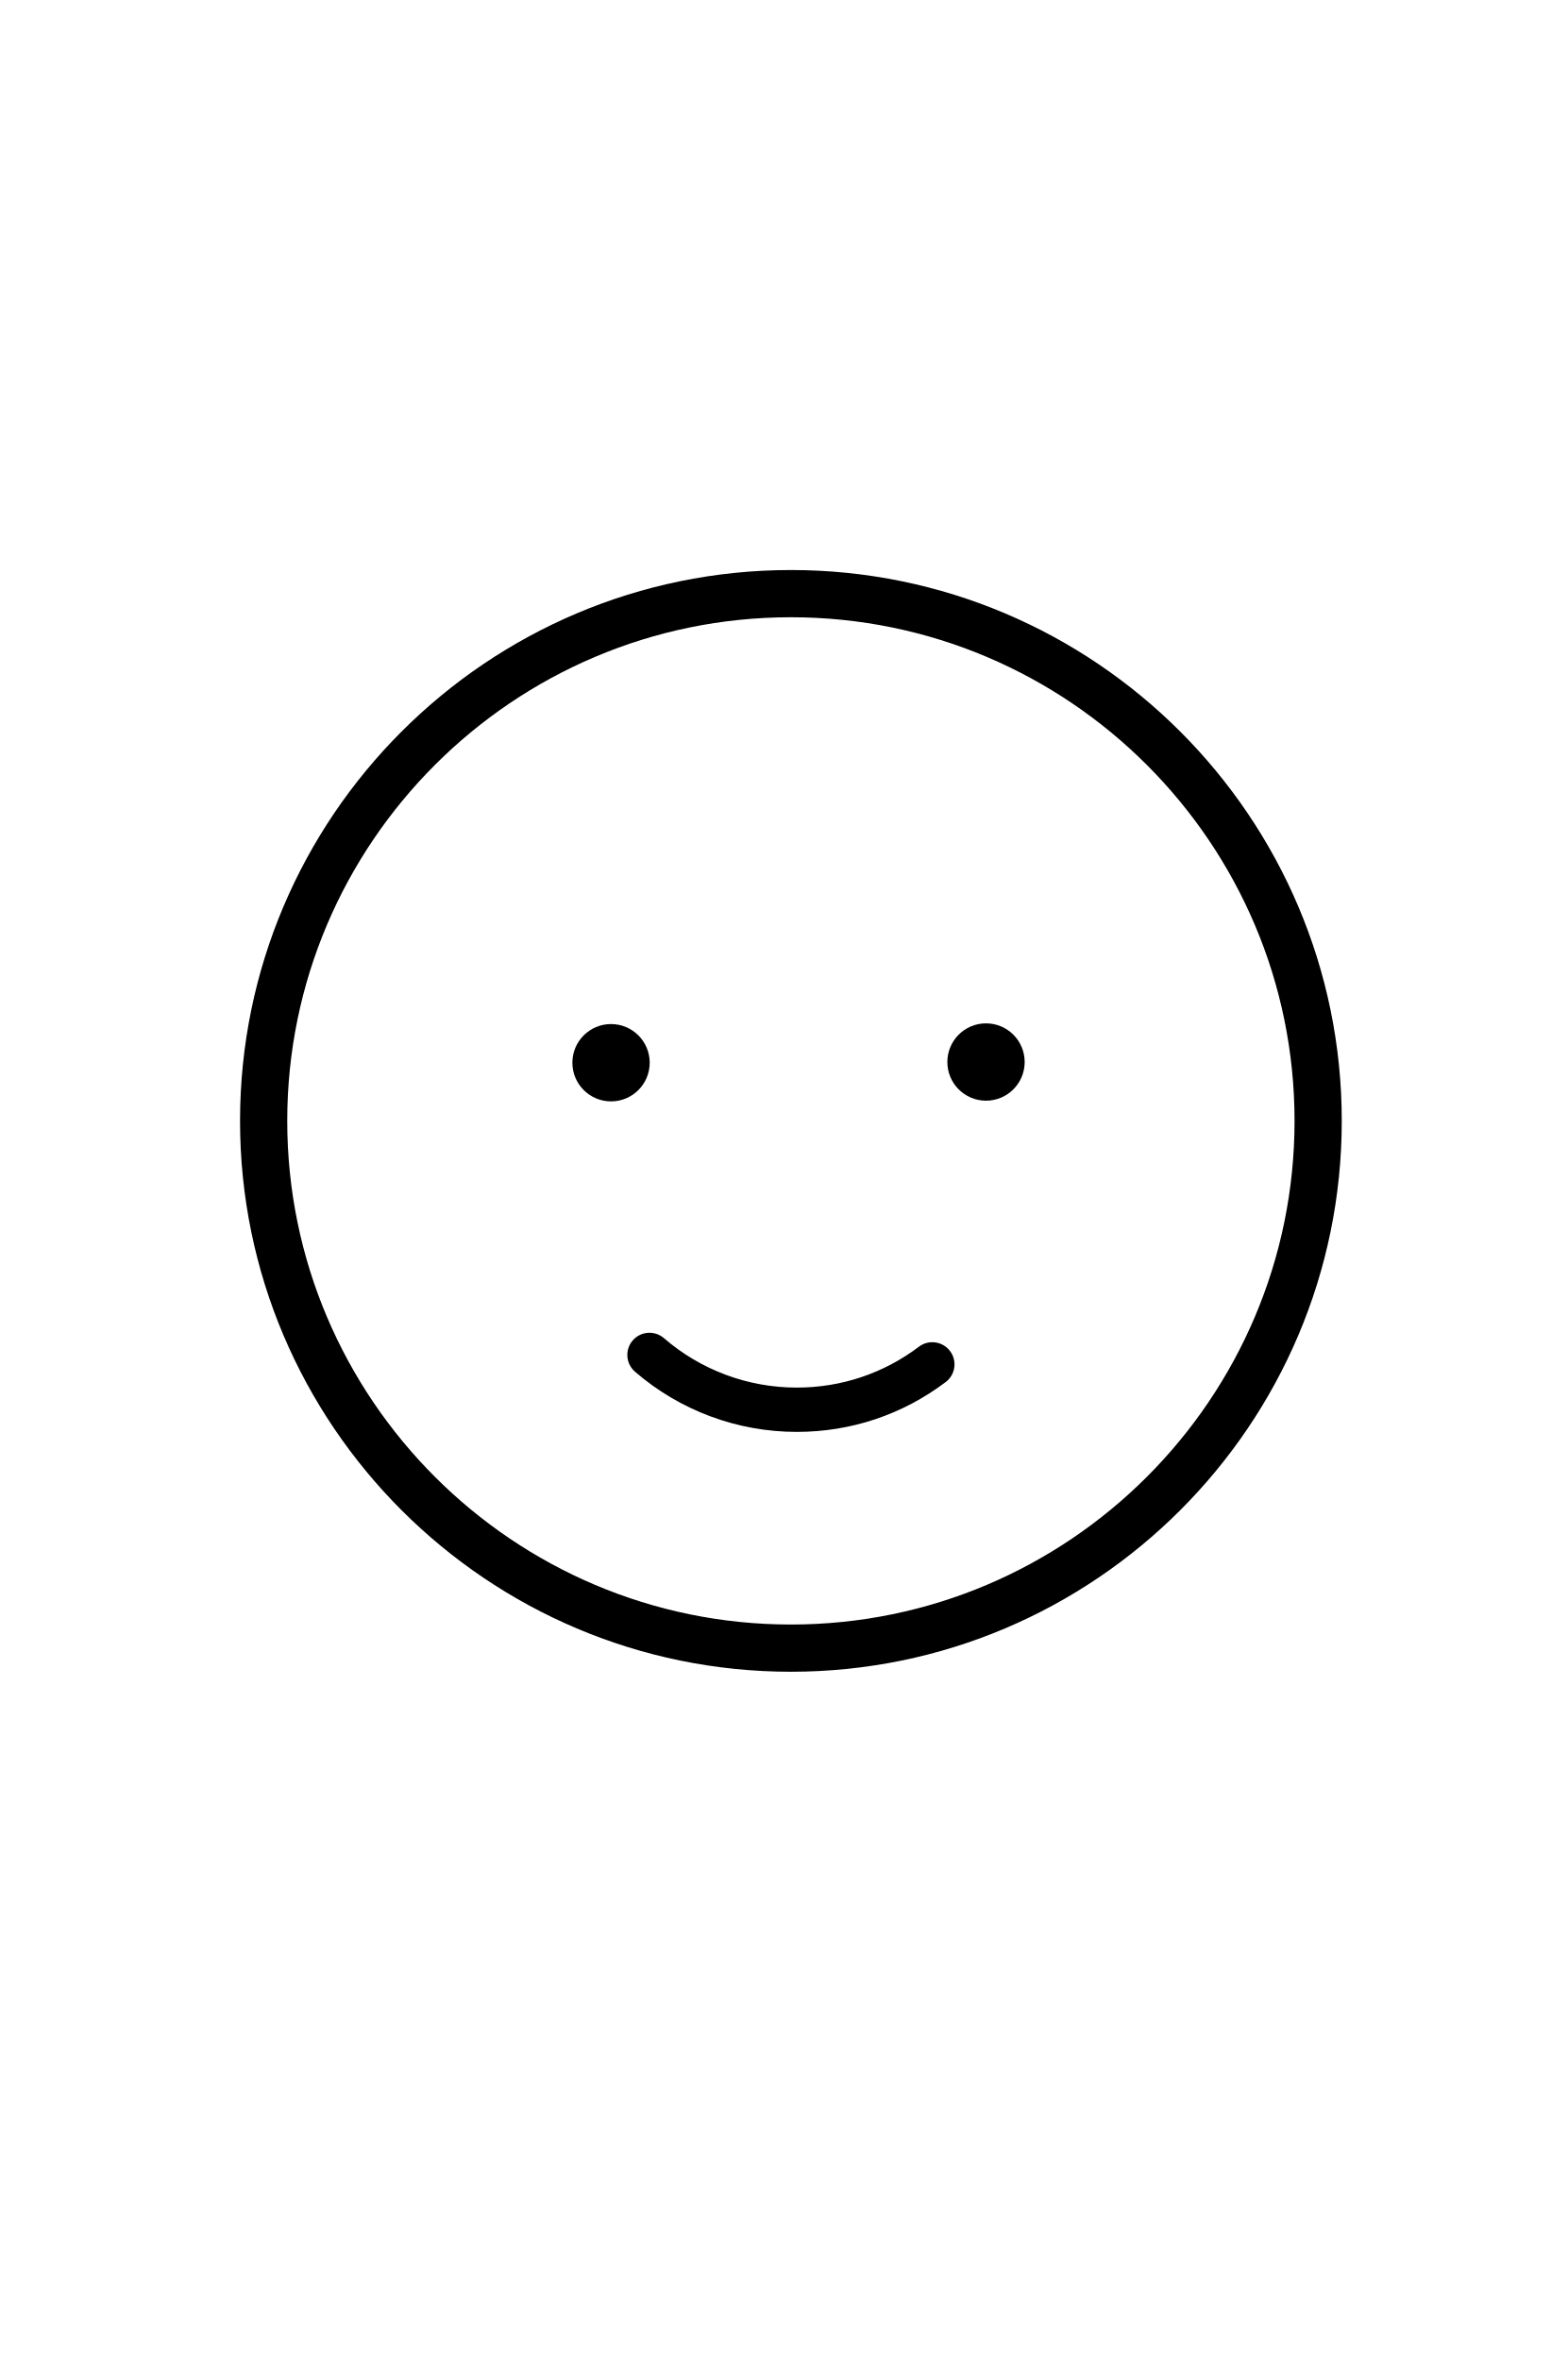
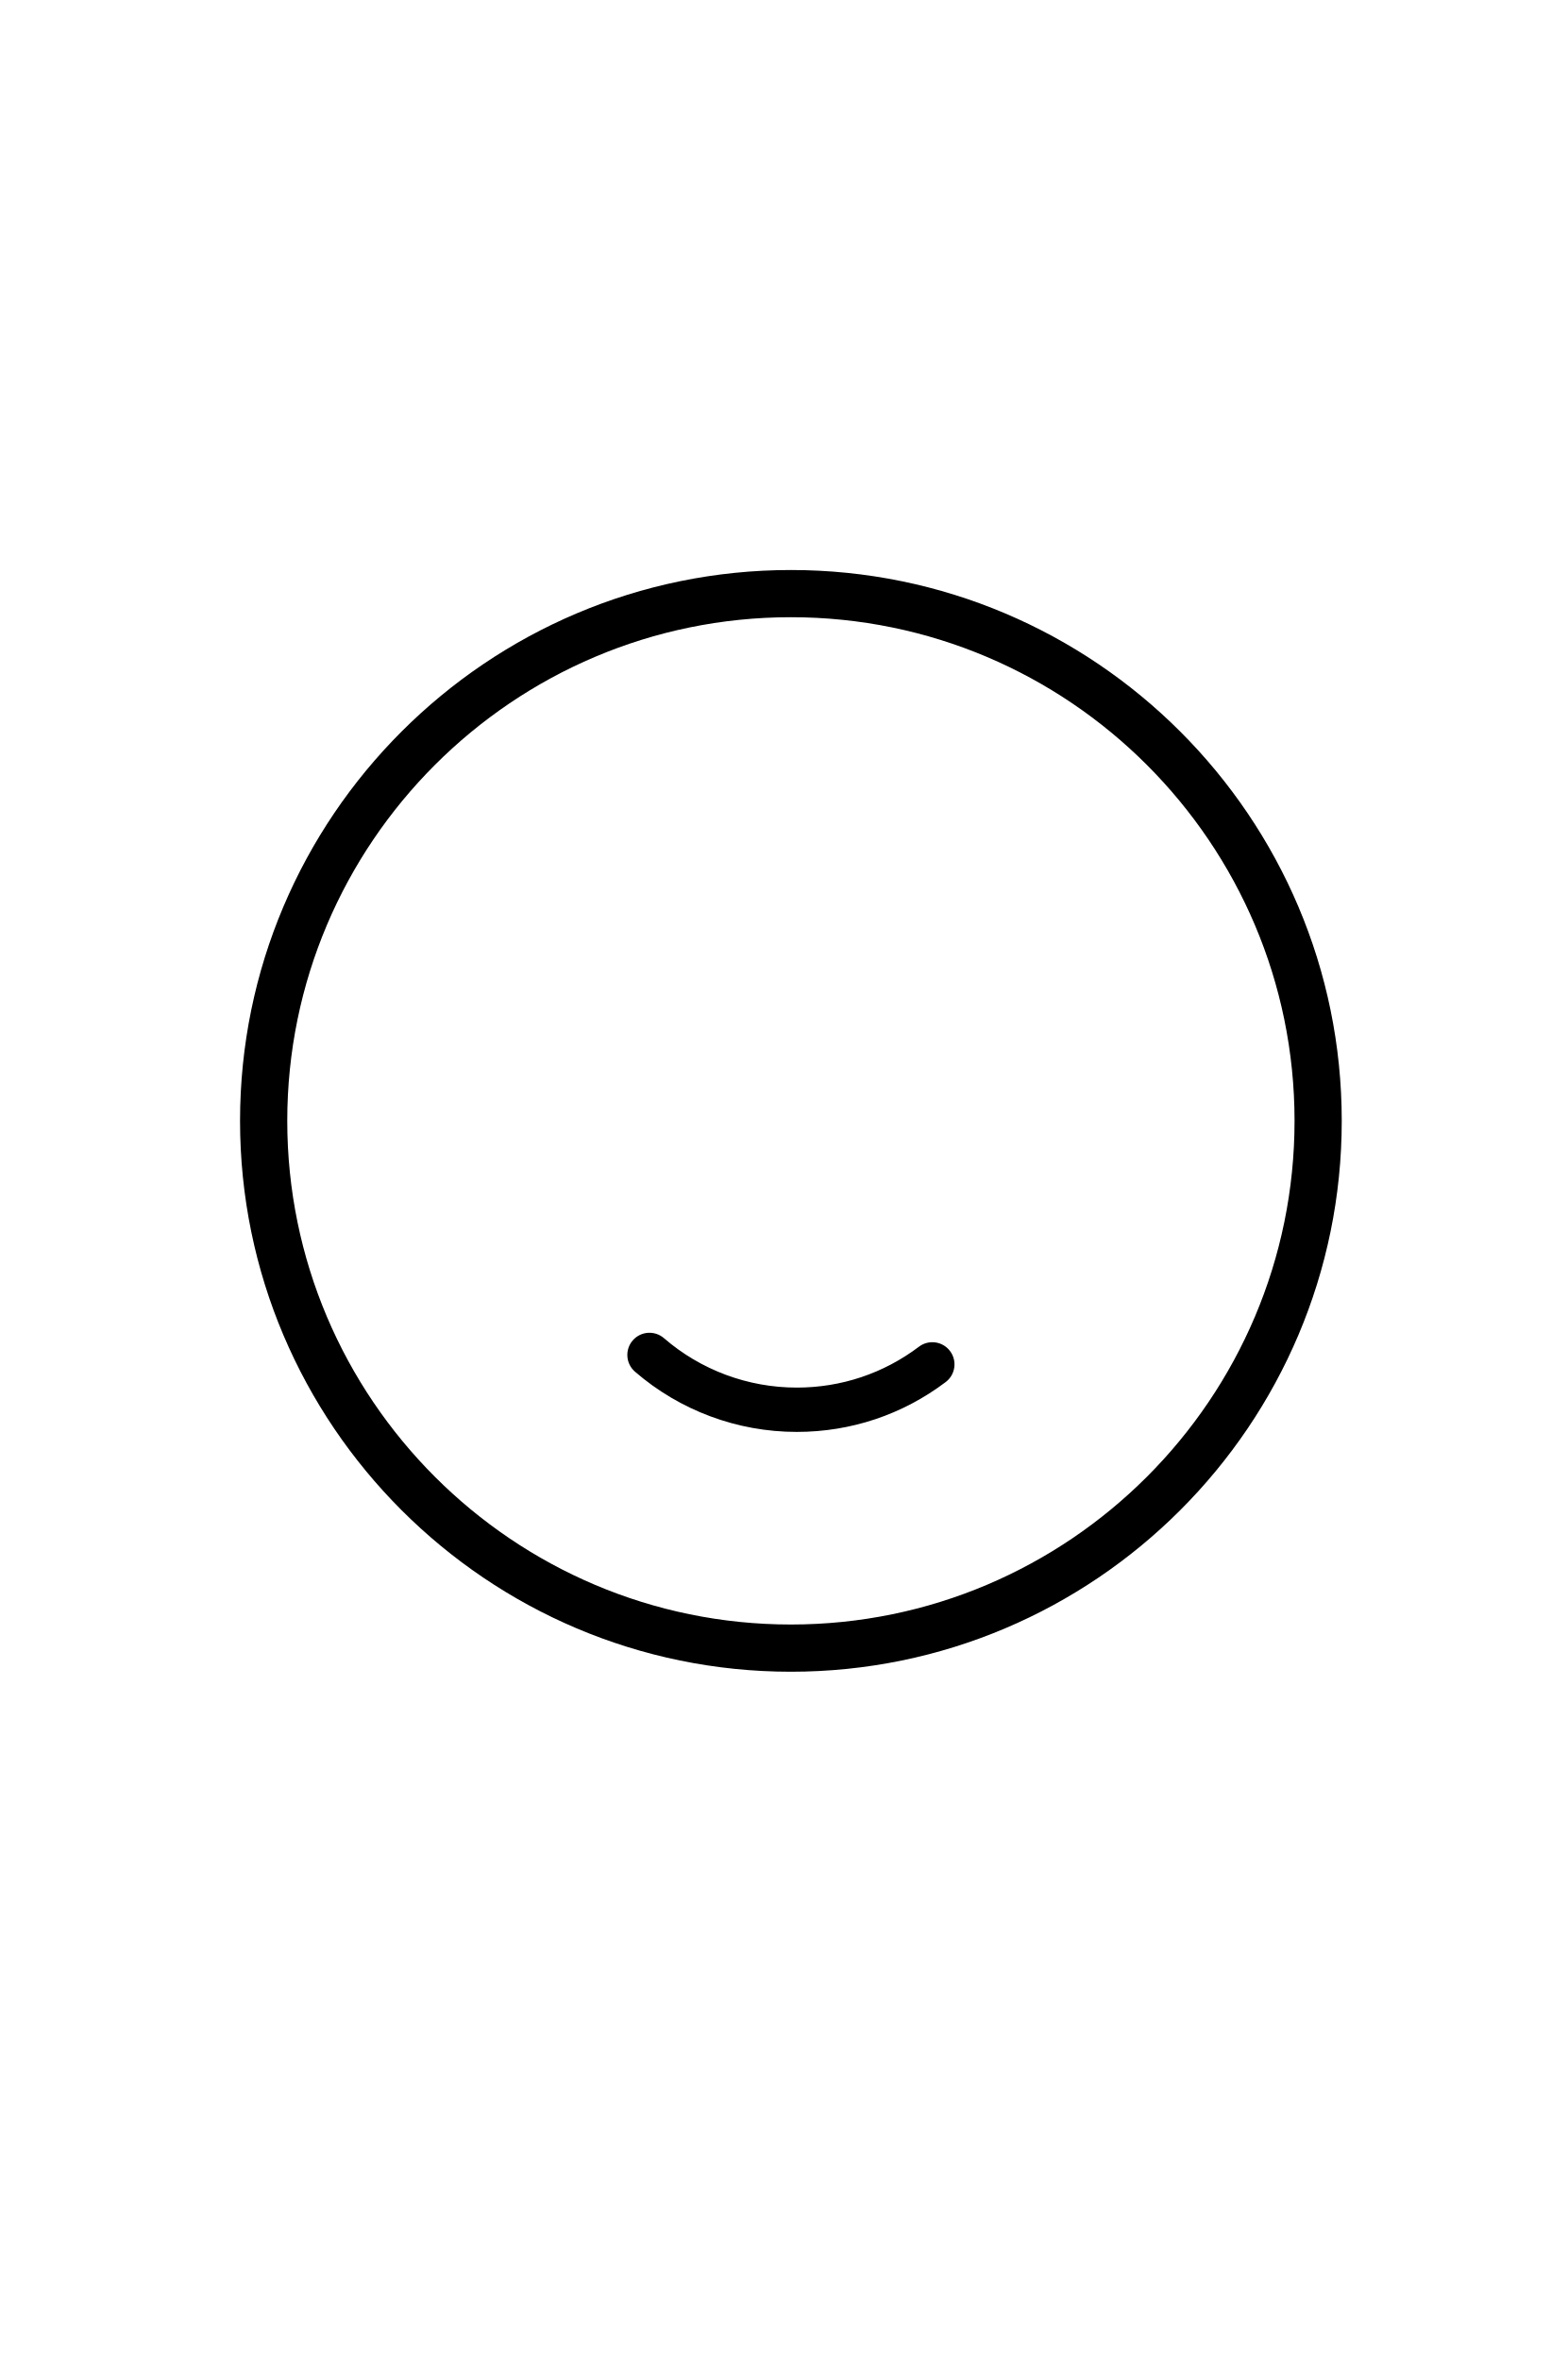
<svg xmlns="http://www.w3.org/2000/svg" version="1.1" width="85" height="128" viewBox="0 0 85 128">
  <g>
</g>
-   <path d="M49.841 73.040c-1.921 1.452-4.214 2.219-6.629 2.219-2.645 0-5.202-0.951-7.2-2.68-0.504-0.434-1.262-0.38-1.695 0.123-0.434 0.502-0.379 1.261 0.123 1.695 2.434 2.106 5.551 3.265 8.772 3.265 2.942 0 5.736-0.934 8.079-2.703 0.53-0.4 0.635-1.153 0.235-1.683-0.401-0.53-1.155-0.636-1.684-0.236z" fill="#000000" />
-   <path d="M72.773 60.794c0-16.474-13.403-29.877-29.877-29.877s-29.877 13.403-29.877 29.877 13.403 29.877 29.877 29.877 29.877-13.404 29.877-29.877zM70.212 60.794c0 15.062-12.254 27.316-27.316 27.316s-27.317-12.254-27.317-27.316 12.254-27.316 27.316-27.316 27.317 12.254 27.317 27.316z" fill="#000000" />
-   <path d="M35.238 57.639c0 1.158-0.939 2.097-2.097 2.097-1.158 0-2.097-0.939-2.097-2.097 0-1.158 0.939-2.097 2.097-2.097 1.158 0 2.097 0.939 2.097 2.097z" fill="#000000" />
-   <path d="M55.575 57.601c0 1.158-0.939 2.097-2.097 2.097-1.158 0-2.097-0.939-2.097-2.097 0-1.158 0.939-2.097 2.097-2.097 1.158 0 2.097 0.939 2.097 2.097z" fill="#000000" />
+   <path d="M49.841 73.041c-1.922 1.451-4.214 2.218-6.629 2.218-2.645 0-5.202-0.951-7.2-2.68-0.504-0.434-1.262-0.38-1.695 0.123-0.434 0.502-0.379 1.261 0.123 1.695 2.434 2.106 5.551 3.266 8.772 3.266 2.942 0 5.734-0.936 8.079-2.704 0.529-0.4 0.635-1.153 0.235-1.683-0.401-0.531-1.155-0.635-1.684-0.235z" fill="#000000" />
+   <path d="M72.772 60.792c0-16.474-13.403-29.876-29.876-29.876s-29.877 13.404-29.877 29.876c0 16.474 13.403 29.878 29.877 29.878 16.474 0 29.876-13.404 29.876-29.878zM70.212 60.792c0 15.063-12.254 27.317-27.316 27.317-15.062 0-27.316-12.254-27.316-27.317 0-15.062 12.254-27.316 27.316-27.316 15.061 0 27.316 12.255 27.316 27.316z" fill="#000000" />
</svg>
